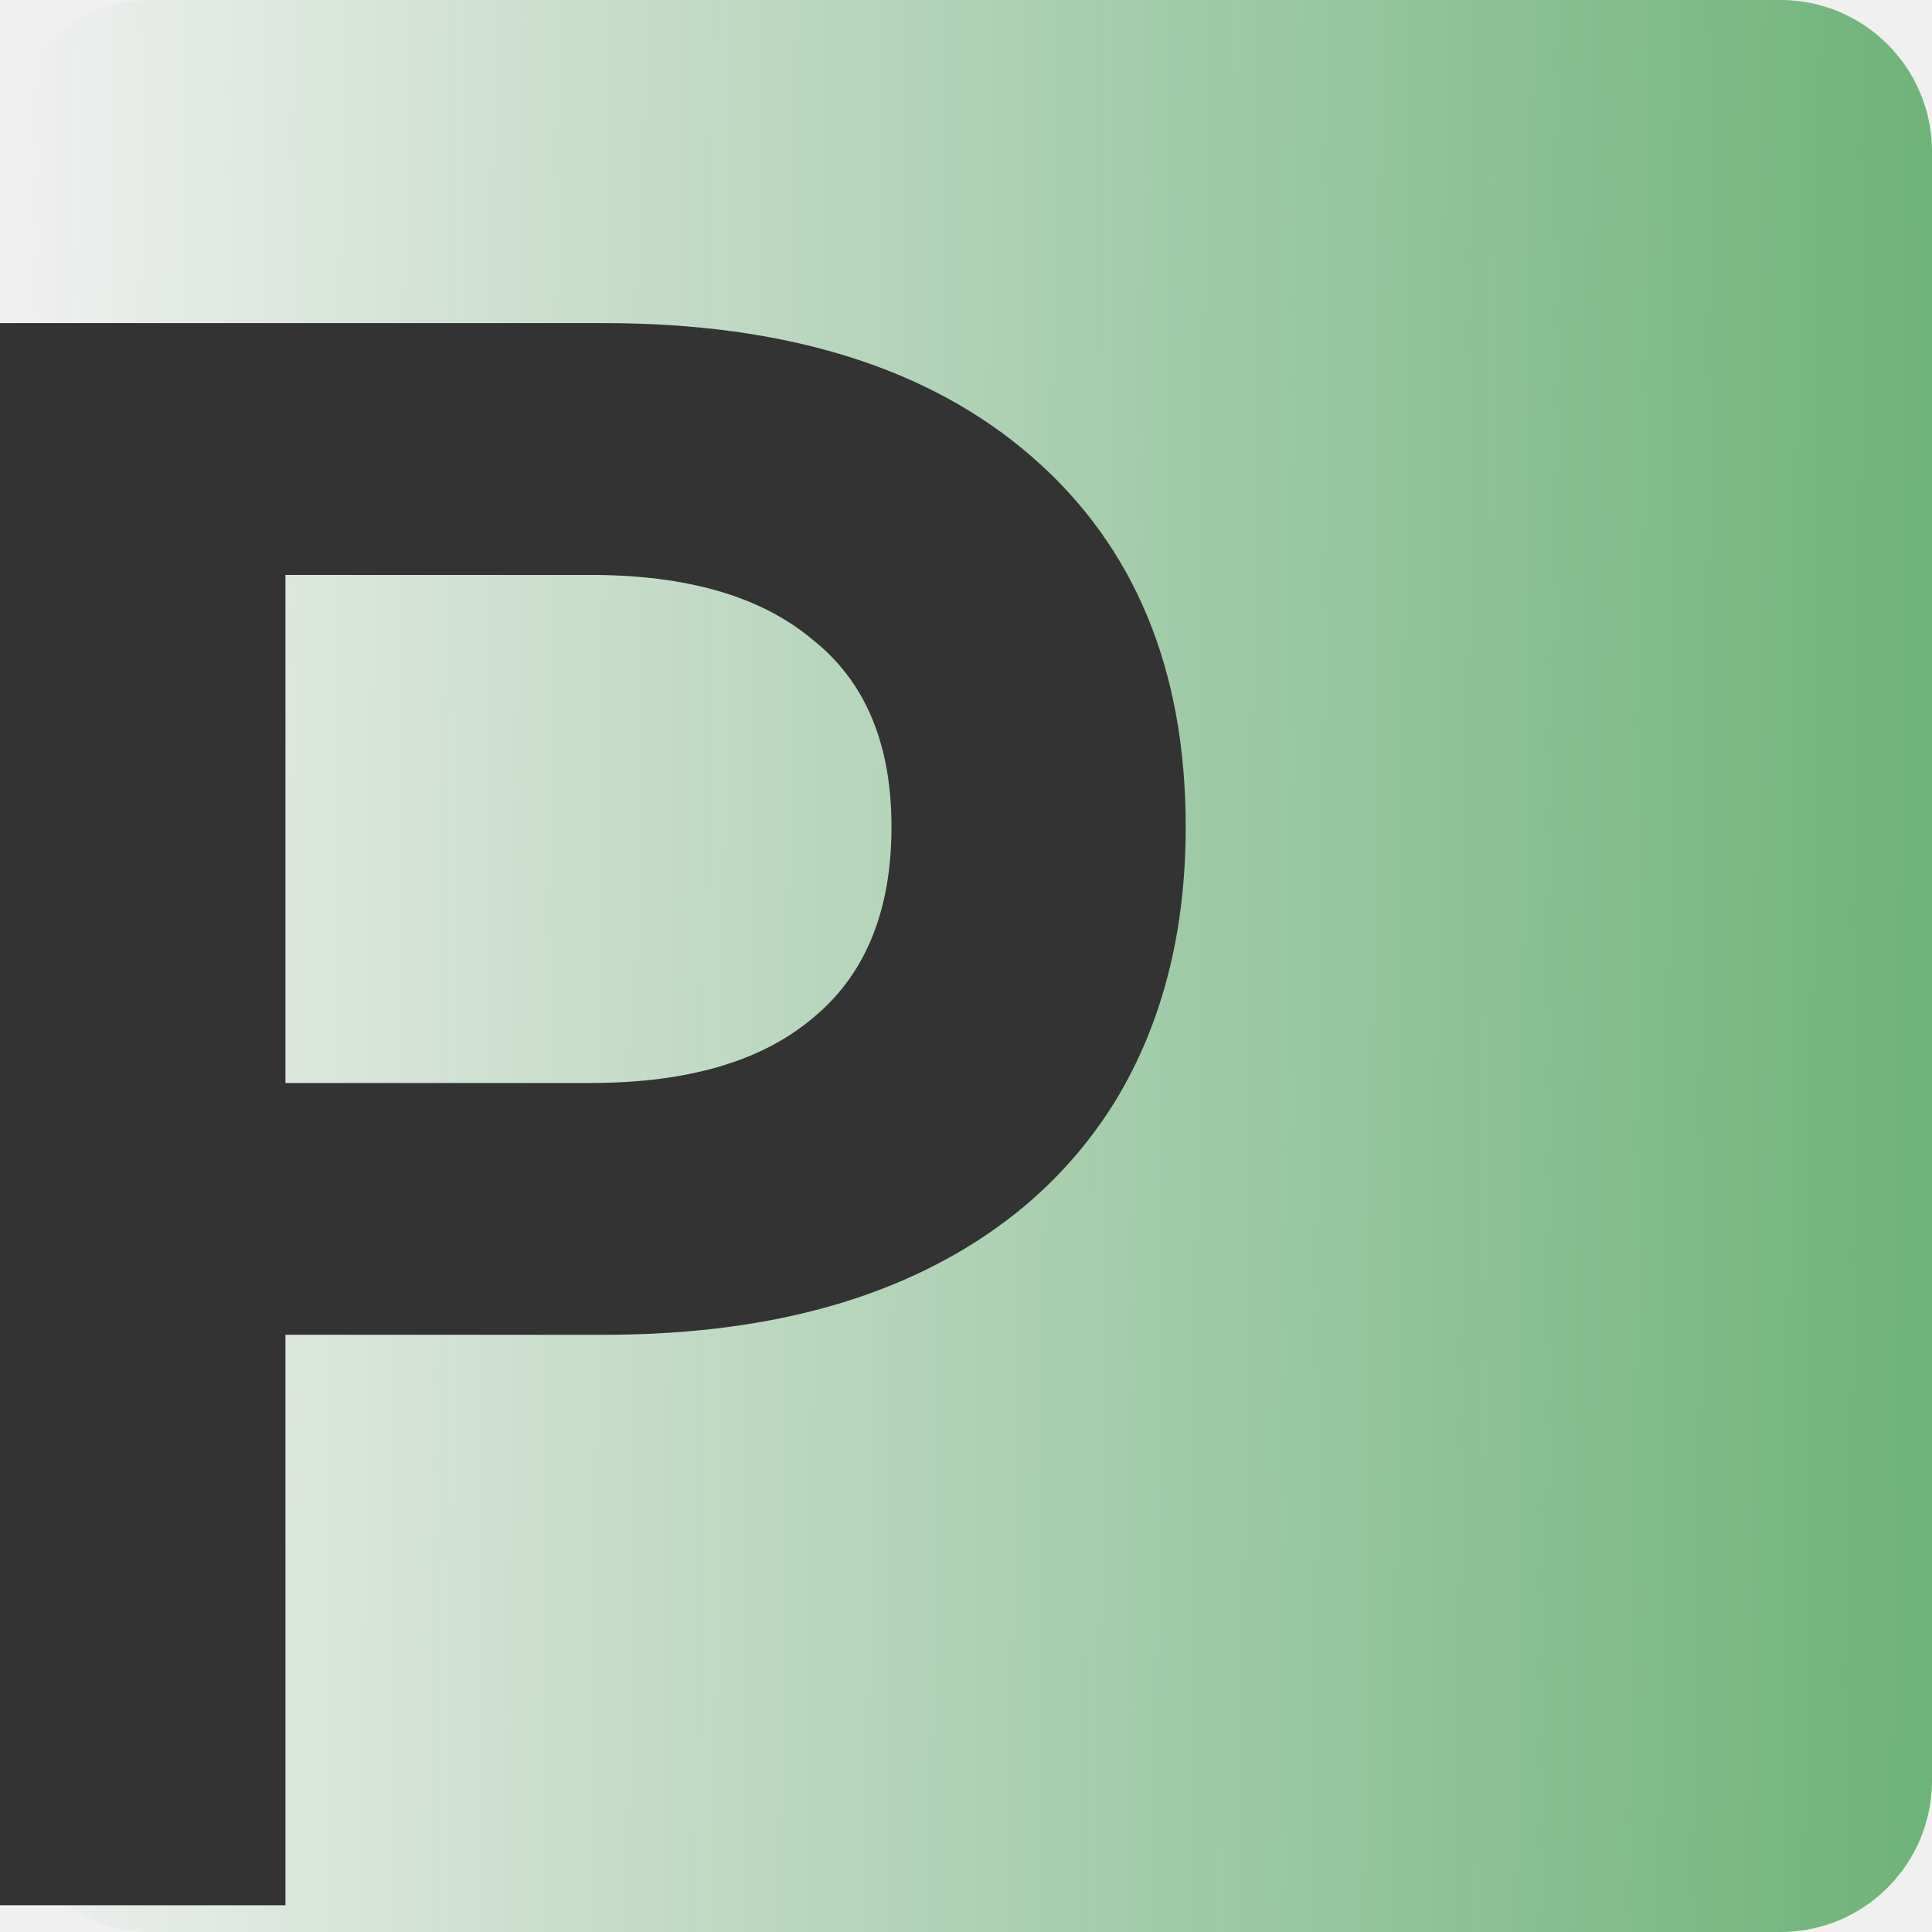
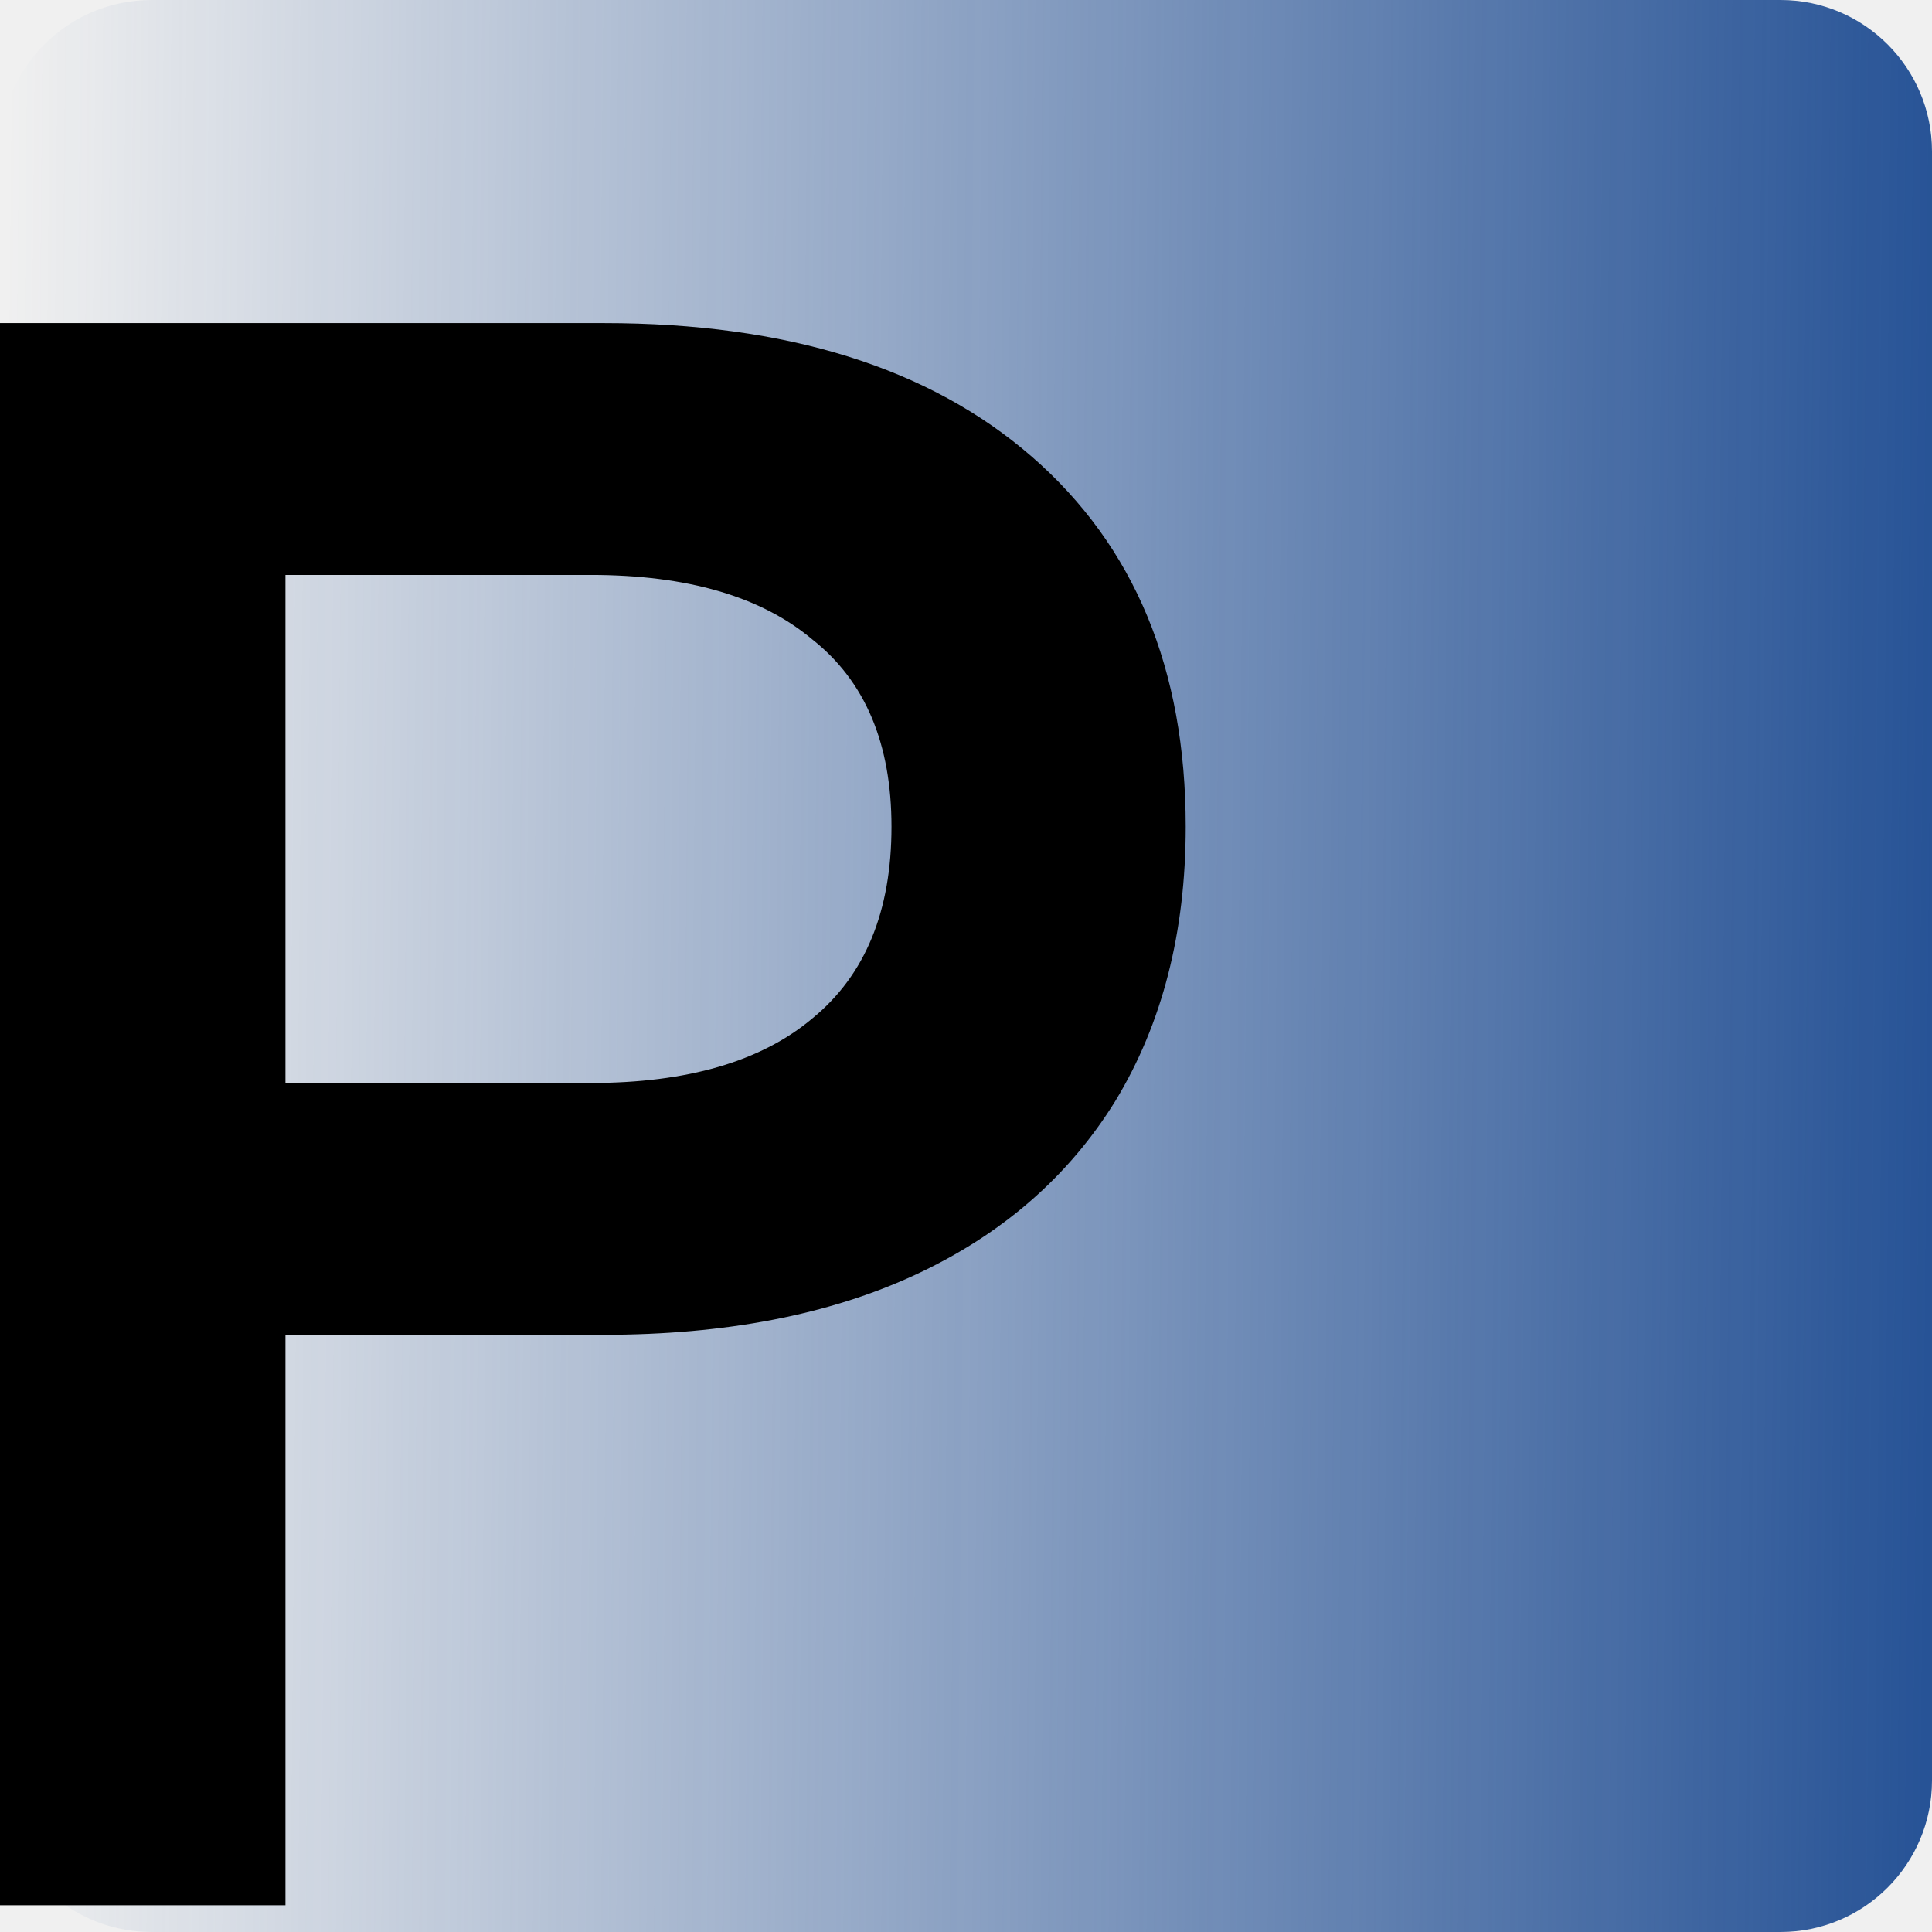
<svg xmlns="http://www.w3.org/2000/svg" width="51" height="51" viewBox="0 0 51 51" fill="none">
-   <g clip-path="url(#clip0_847_196)">
-     <rect width="51" height="51" rx="4" fill="url(#paint0_linear_847_196)" />
-     <path d="M0 50.294V8.529H15.94C20.77 8.529 24.538 9.706 27.242 12.059C29.947 14.412 31.3 17.667 31.3 21.823C31.3 24.608 30.682 27.02 29.445 29.059C28.209 31.059 26.45 32.588 24.171 33.647C21.891 34.706 19.147 35.235 15.94 35.235H7.535V50.294H0ZM7.535 28.588H15.592C18.142 28.588 20.094 28.02 21.446 26.882C22.837 25.745 23.533 24.059 23.533 21.823C23.533 19.628 22.837 17.98 21.446 16.882C20.094 15.745 18.142 15.177 15.592 15.177H7.535V28.588Z" fill="#333333" />
+   <g clip-path="url(#clip0_850_176)">
+     <rect width="51" height="51" rx="4" fill="url(#paint0_linear_850_176)" />
+     <path d="M0 50.294V8.529H15.94C20.77 8.529 24.538 9.706 27.242 12.059C29.947 14.412 31.3 17.667 31.3 21.823C31.3 24.608 30.682 27.02 29.445 29.059C28.209 31.059 26.45 32.588 24.171 33.647C21.891 34.706 19.147 35.235 15.94 35.235H7.535V50.294H0ZM7.535 28.588H15.592C18.142 28.588 20.094 28.02 21.446 26.882C22.837 25.745 23.533 24.059 23.533 21.823C23.533 19.628 22.837 17.98 21.446 16.882C20.094 15.745 18.142 15.177 15.592 15.177H7.535V28.588Z" fill="black" />
  </g>
  <defs>
-     <linearGradient id="paint0_linear_847_196" x1="51" y1="25.036" x2="0.004" y2="24.57" gradientUnits="userSpaceOnUse">
-       <stop stop-color="#6EB379" />
-       <stop offset="1" stop-color="#6EB379" stop-opacity="0" />
+     <linearGradient id="paint0_linear_850_176" x1="51" y1="25.036" x2="0.004" y2="24.57" gradientUnits="userSpaceOnUse">
+       <stop stop-color="#275396" />
+       <stop offset="1" stop-color="#275396" stop-opacity="0" />
    </linearGradient>
-     <clipPath id="clip0_847_196">
+     <clipPath id="clip0_850_176">
      <rect width="51" height="51" fill="white" />
    </clipPath>
  </defs>
</svg>
